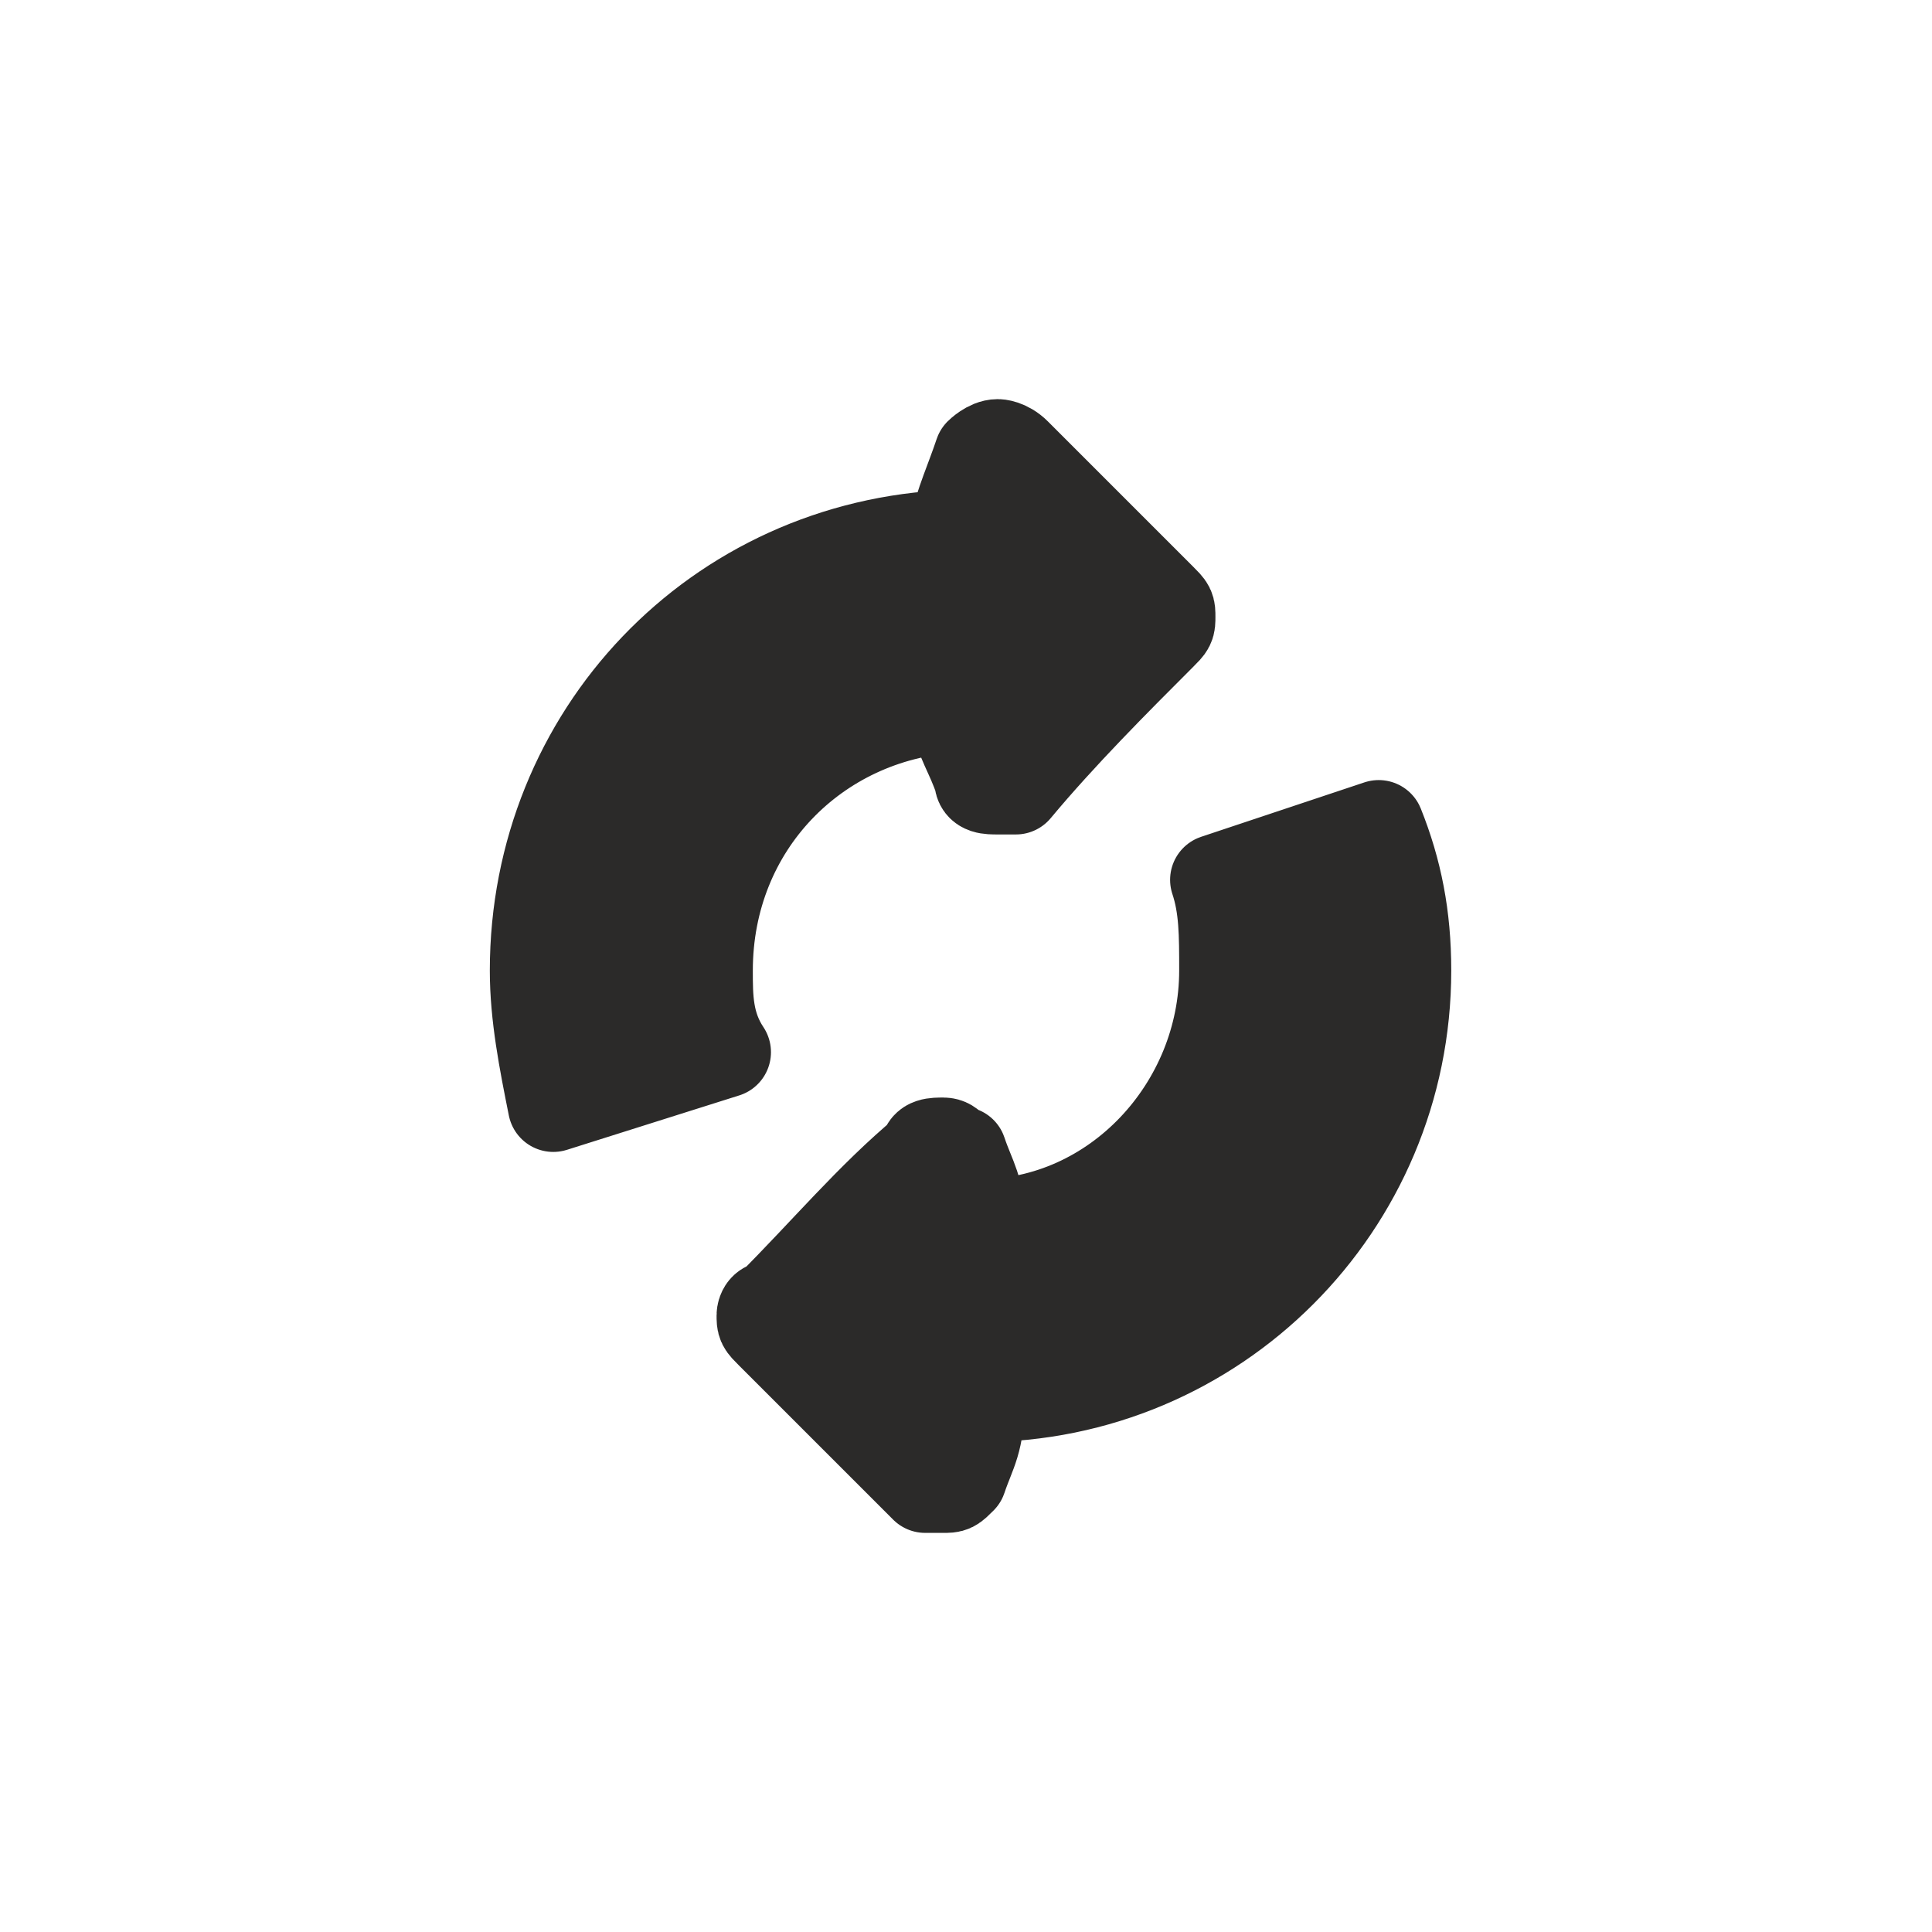
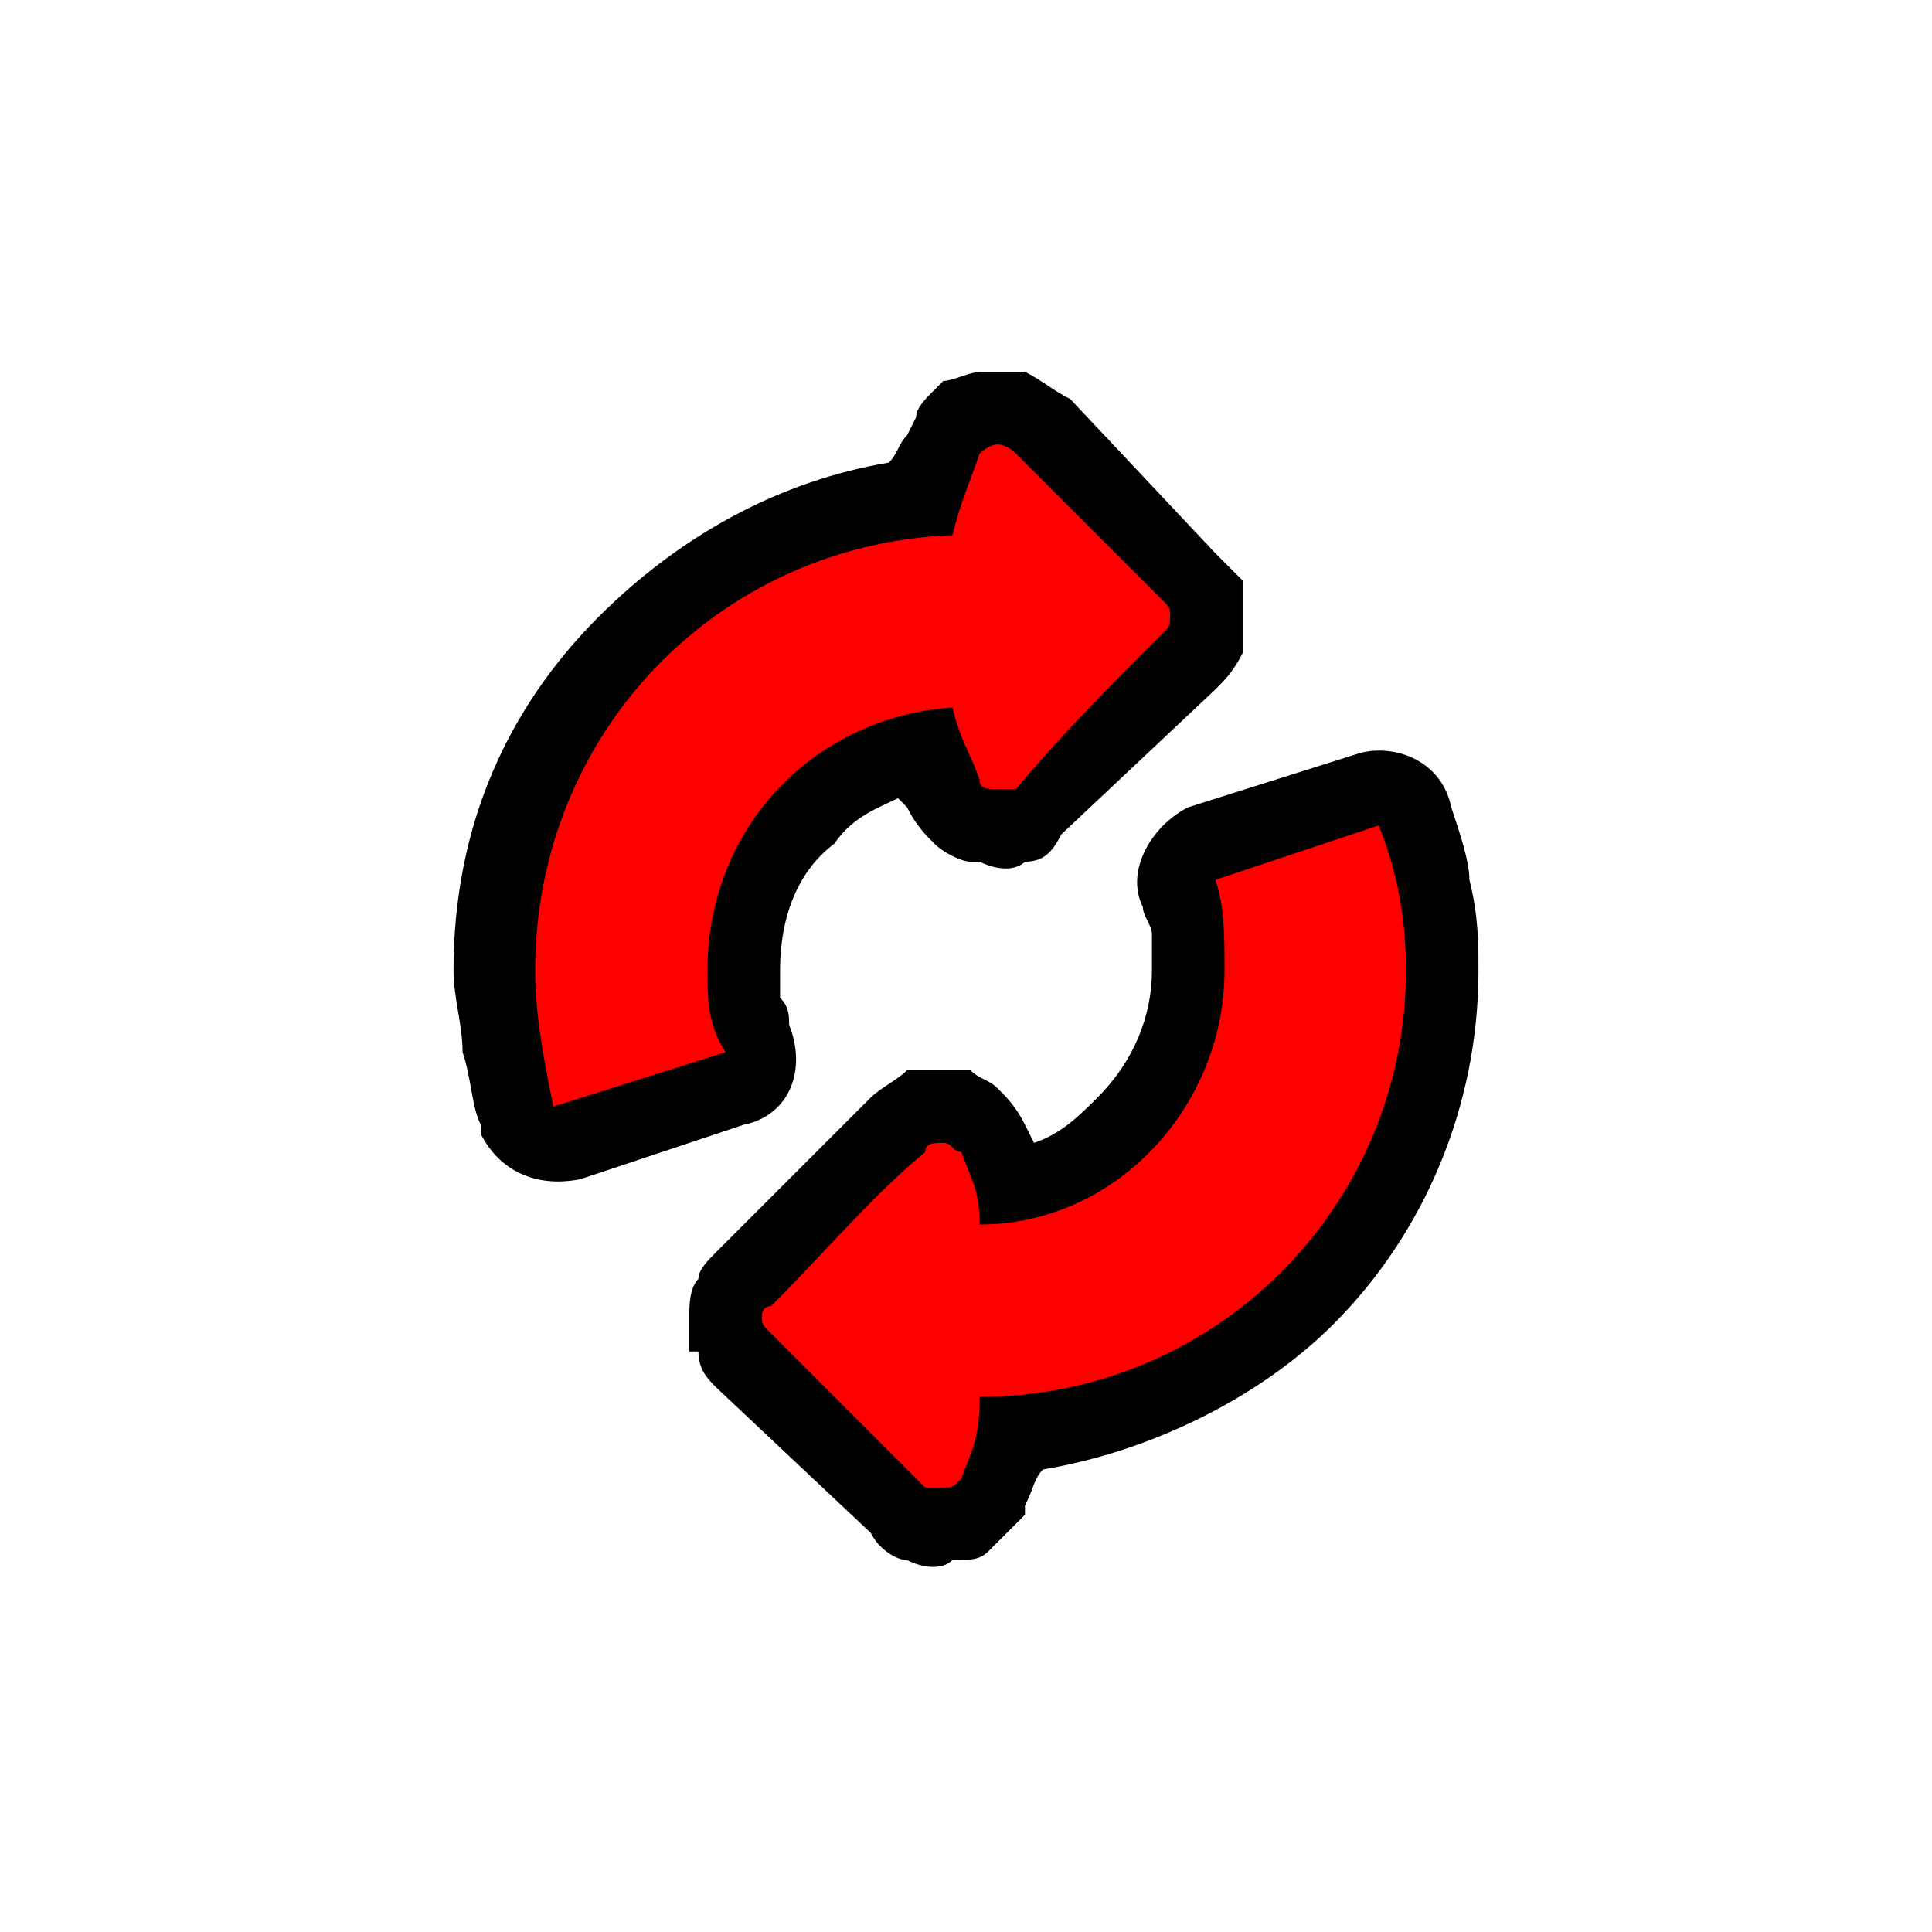
<svg xmlns="http://www.w3.org/2000/svg" xml:space="preserve" width="100%" height="100%" version="1.1" style="shape-rendering:geometricPrecision; text-rendering:geometricPrecision; image-rendering:optimizeQuality; fill-rule:evenodd; clip-rule:evenodd" viewBox="0 0 213 213">
  <defs>
    <style type="text/css">
   
-     .str0 {stroke:#2B2A29;stroke-width:9.996;stroke-linecap:round;stroke-linejoin:round}
-     .fil0 {fill:#2B2A29}
+     .fil1 {fill:red}
+     .fil0 {fill:black;fill-rule:nonzero}
   
  </style>
  </defs>
-   <g id="Layer_x0020_1">
-     <path class="fil0 str0" d="M112 50l16 16c1,1 1,1 1,2 0,1 0,1 -1,2 -5,5 -11,11 -16,17 -1,0 -2,0 -2,0 -1,0 -2,0 -2,-1 -1,-3 -2,-4 -3,-8 -15,1 -27,13 -27,29 0,3 0,6 2,9l-19 6c-1,-5 -2,-10 -2,-15 0,-26 20,-47 46,-48 1,-4 2,-6 3,-9 0,0 1,-1 2,-1 0,0 1,0 2,1zm-10 114l-17 -17c-1,-1 -1,-1 -1,-2 0,0 0,-1 1,-1 6,-6 11,-12 17,-17 0,-1 1,-1 2,-1 1,0 1,1 2,1 1,3 2,4 2,8 15,0 27,-13 27,-28 0,-4 0,-7 -1,-10l18 -6c2,5 3,10 3,16 0,26 -21,47 -47,47 0,5 -1,6 -2,9 -1,1 -1,1 -2,1 -1,0 -2,0 -2,0z" />
+   <g id="Background">
+     <path class="fil0" d="M118 44l16 17c1,1 2,2 3,3l0 1c0,1 0,2 0,3 0,2 0,3 0,4 -1,2 -2,3 -3,4l-17 16c-1,2 -2,3 -4,3 -1,1 -3,1 -5,0l-1 0c-1,0 -3,-1 -4,-2l0 0c-1,-1 -2,-2 -3,-4l-1 -1c-2,1 -5,2 -7,5 -4,3 -6,8 -6,14 0,1 0,2 0,3 1,1 1,2 1,3 2,5 0,10 -5,11l-18 6c-5,1 -9,-1 -11,-5l0 -1c-1,-2 -1,-5 -2,-8 0,-3 -1,-6 -1,-9 0,-16 6,-29 16,-39 9,-9 20,-15 32,-17 1,-1 1,-2 2,-3l1 -2c0,-1 1,-2 2,-3l1 -1c1,0 3,-1 4,-1l0 0c2,0 4,0 5,0 2,1 3,2 5,3l0 0zm-22 125l-17 -16c-1,-1 -2,-2 -2,-4l-1 0c0,-2 0,-3 0,-4 0,-1 0,-3 1,-4 0,-1 1,-2 2,-3l17 -17c1,-1 3,-2 4,-3 2,0 4,0 5,0l2 0c1,1 2,1 3,2l0 0c1,1 2,2 3,4l1 2c3,-1 5,-3 7,-5 4,-4 6,-9 6,-14 0,-2 0,-3 0,-4 0,-1 -1,-2 -1,-3 -2,-4 1,-9 5,-11l19 -6c4,-1 9,1 10,6l0 0c1,3 2,6 2,8 1,4 1,7 1,10 0,15 -6,29 -16,39 -8,8 -20,14 -32,16 -1,1 -1,2 -2,4l0 1c-1,1 -2,2 -3,3l-1 1c-1,1 -2,1 -4,1l0 0c-1,1 -3,1 -5,0 -1,0 -3,-1 -4,-3l0 0z" />
+   </g>
+   <g id="Foreground">
+     <path class="fil1" d="M112 50l16 16c1,1 1,1 1,2 0,1 0,1 -1,2 -5,5 -11,11 -16,17 -1,0 -2,0 -2,0 -1,0 -2,0 -2,-1 -1,-3 -2,-4 -3,-8 -15,1 -27,13 -27,29 0,3 0,6 2,9l-19 6c-1,-5 -2,-10 -2,-15 0,-26 20,-47 46,-48 1,-4 2,-6 3,-9 0,0 1,-1 2,-1 0,0 1,0 2,1zm-10 114l-17 -17c-1,-1 -1,-1 -1,-2 0,0 0,-1 1,-1 6,-6 11,-12 17,-17 0,-1 1,-1 2,-1 1,0 1,1 2,1 1,3 2,4 2,8 15,0 27,-13 27,-28 0,-4 0,-7 -1,-10l18 -6c2,5 3,10 3,16 0,26 -21,47 -47,47 0,5 -1,6 -2,9 -1,1 -1,1 -2,1 -1,0 -2,0 -2,0z" />
  </g>
</svg>
